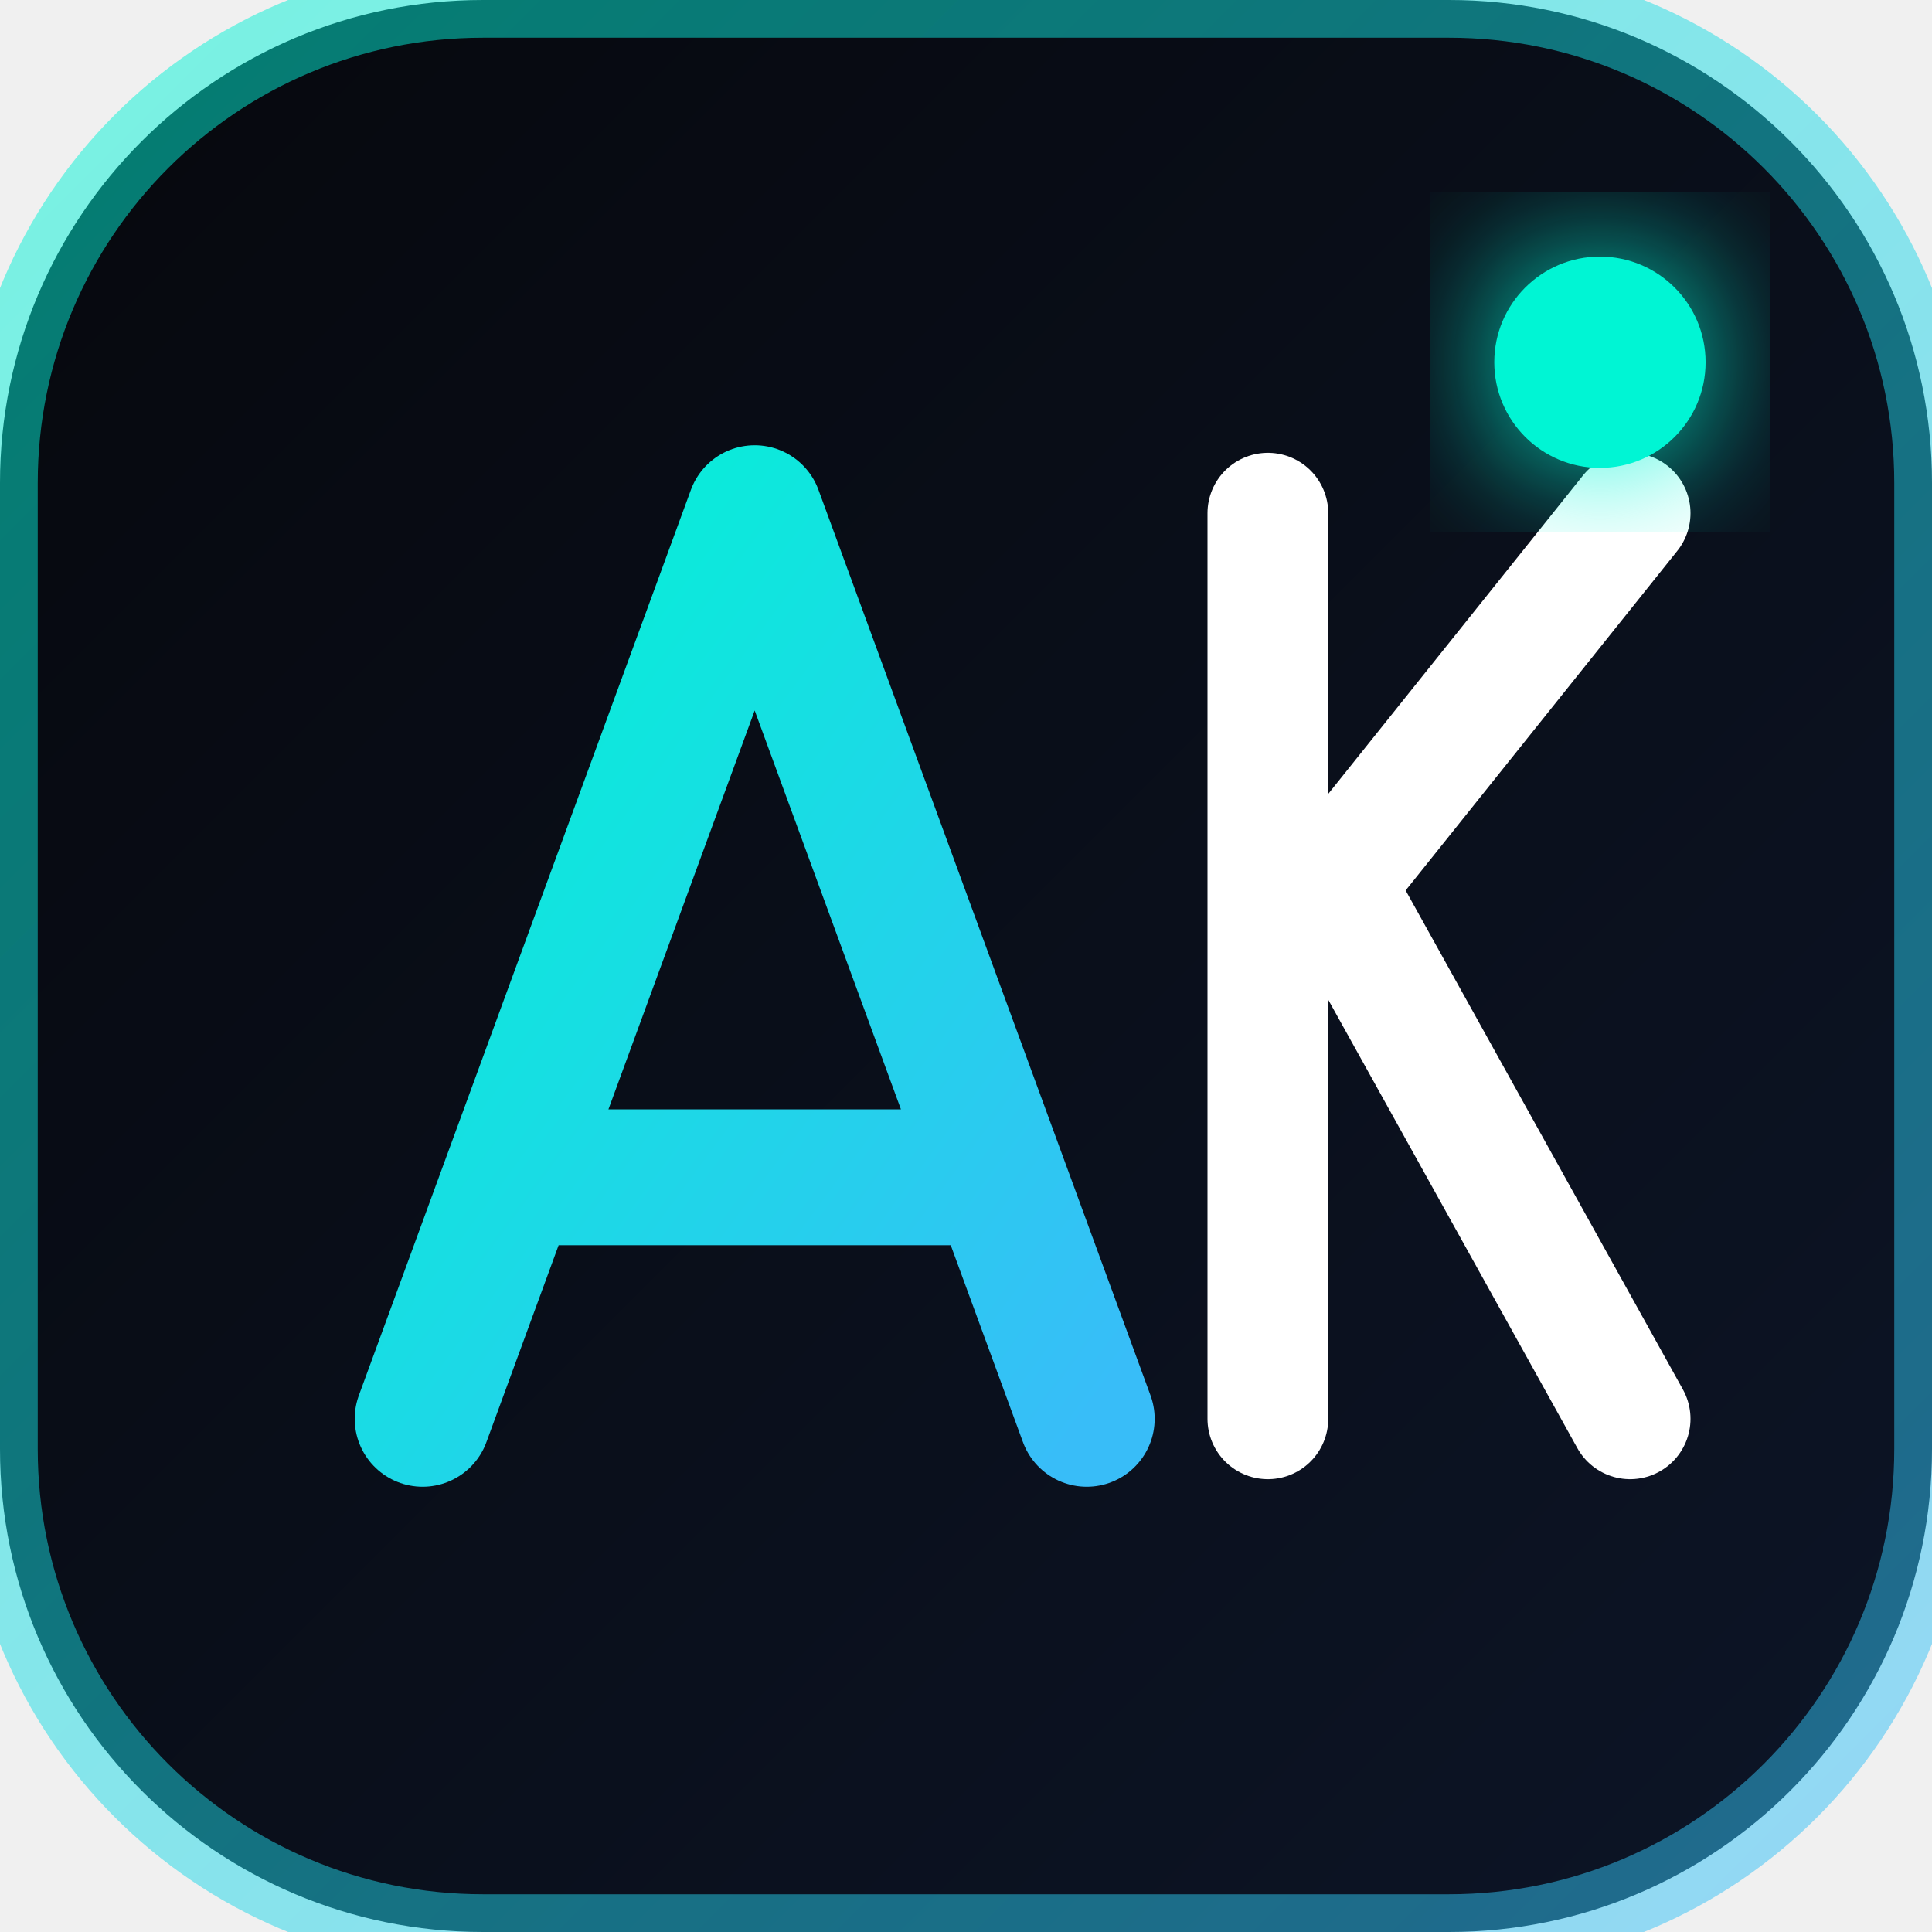
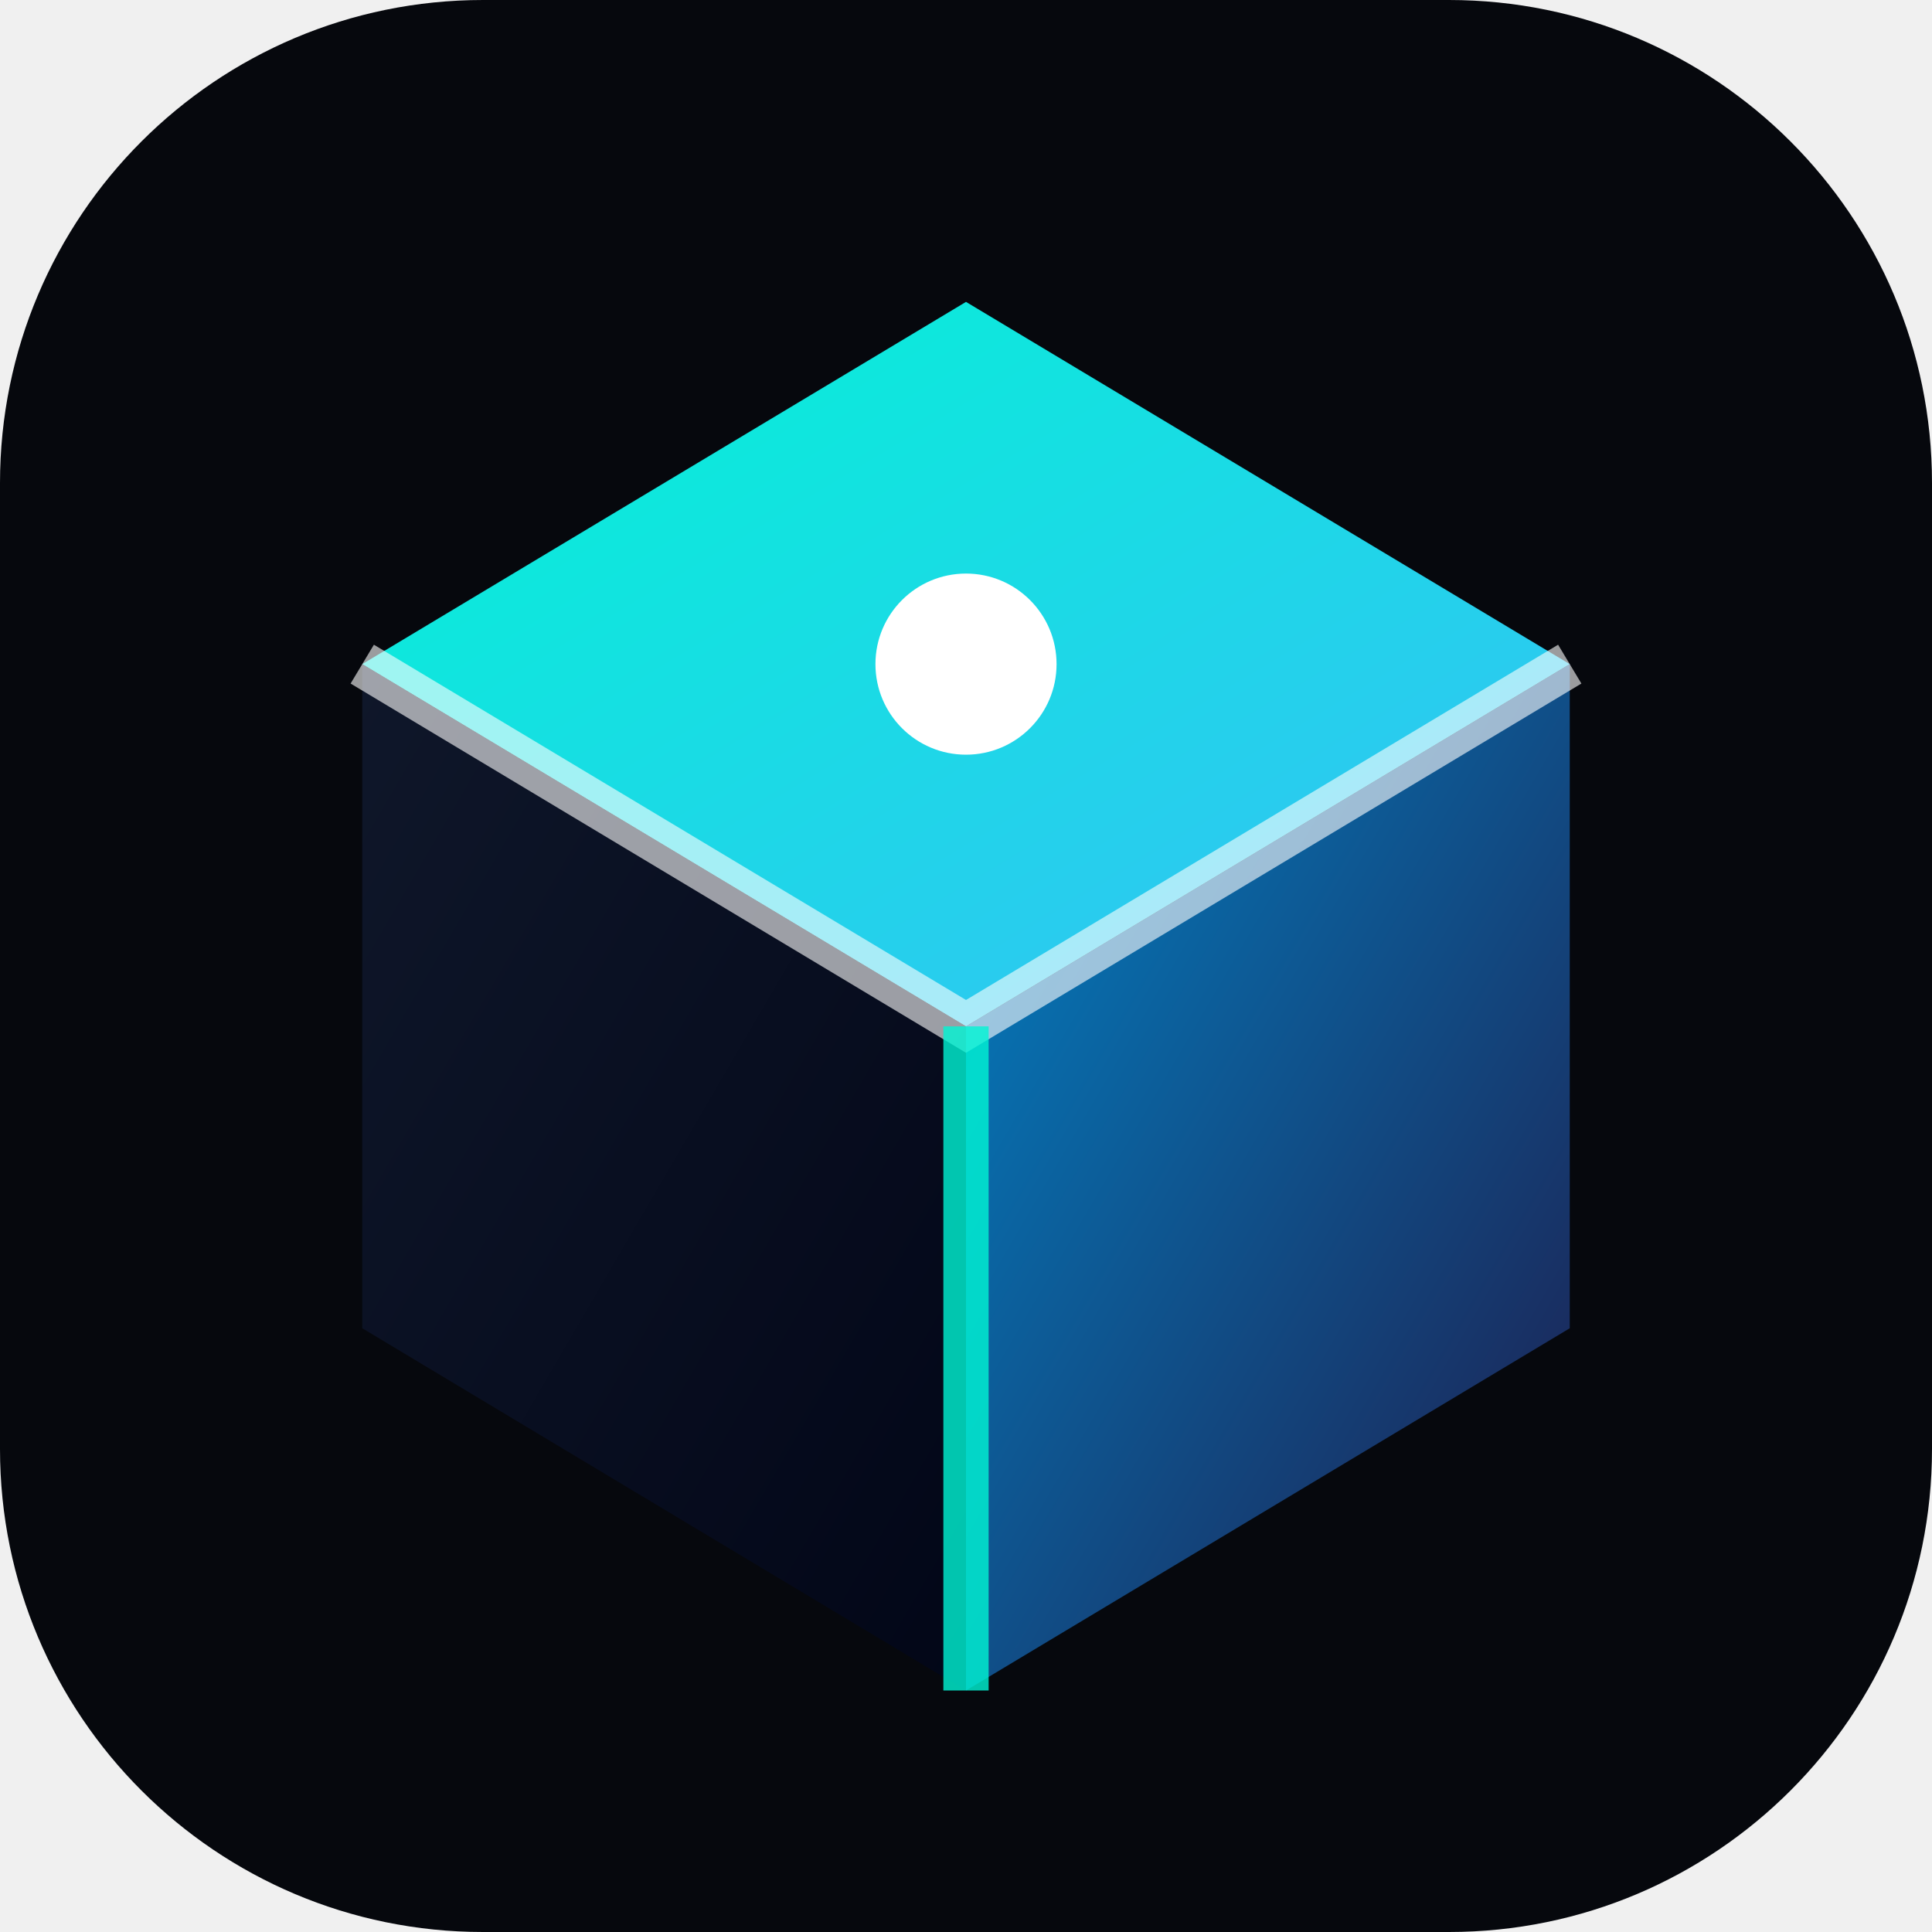
- <svg xmlns="http://www.w3.org/2000/svg" viewBox="0 0 64 64">
+ <svg xmlns="http://www.w3.org/2000/svg" viewBox="0 0 32 32" width="32" height="32">
  <defs>
-     <linearGradient id="bgGrad" x1="0%" y1="0%" x2="100%" y2="100%">
-       <stop offset="0%" stop-color="#06080d" />
-       <stop offset="100%" stop-color="#0d1527" />
-     </linearGradient>
-     <linearGradient id="accentGrad" x1="0%" y1="0%" x2="100%" y2="100%">
+     <linearGradient id="prismTop" x1="0%" y1="0%" x2="100%" y2="100%">
      <stop offset="0%" stop-color="#00f5d4" />
      <stop offset="100%" stop-color="#38bdf8" />
    </linearGradient>
-     <filter id="glow" x="-30%" y="-30%" width="160%" height="160%">
-       <feGaussianBlur stdDeviation="2.5" result="blur" />
-       <feComposite in="SourceGraphic" in2="blur" operator="over" />
-     </filter>
+     <linearGradient id="prismRight" x1="0%" y1="0%" x2="100%" y2="100%">
+       <stop offset="0%" stop-color="#0284c7" />
+       <stop offset="100%" stop-color="#1e1b4b" />
+     </linearGradient>
+     <linearGradient id="prismLeft" x1="0%" y1="0%" x2="100%" y2="100%">
+       <stop offset="0%" stop-color="#0f172a" />
+       <stop offset="100%" stop-color="#020617" />
+     </linearGradient>
  </defs>
-   <rect width="64" height="64" rx="16" fill="url(#bgGrad)" />
-   <rect width="64" height="64" rx="16" fill="none" stroke="url(#accentGrad)" stroke-width="2.5" stroke-opacity="0.5" />
-   <path d="M14 47 L25 17 L36 47 M18 39 L32 39" stroke="url(#accentGrad)" stroke-width="4.5" stroke-linecap="round" stroke-linejoin="round" fill="none" />
-   <path d="M42 17 L42 47 M42 32 L54 17 M44 29 L54 47" stroke="#ffffff" stroke-width="4" stroke-linecap="round" stroke-linejoin="round" fill="none" />
-   <circle cx="53" cy="12" r="3.5" fill="#00f5d4" filter="url(#glow)" />
+   <rect width="32" height="32" rx="8" fill="#06080d" />
+   <polygon points="16,5 26,11 16,17 6,11" fill="url(#prismTop)" />
+   <polygon points="16,17 26,11 26,22 16,28" fill="url(#prismRight)" />
+   <polygon points="6,11 16,17 16,28 6,22" fill="url(#prismLeft)" />
+   <polyline points="6,11 16,17 26,11" fill="none" stroke="#ffffff" stroke-width="0.75" stroke-opacity="0.6" />
+   <line x1="16" y1="17" x2="16" y2="28" stroke="#00f5d4" stroke-width="0.75" stroke-opacity="0.8" />
+   <circle cx="16" cy="11" r="1.5" fill="#ffffff" />
</svg>
